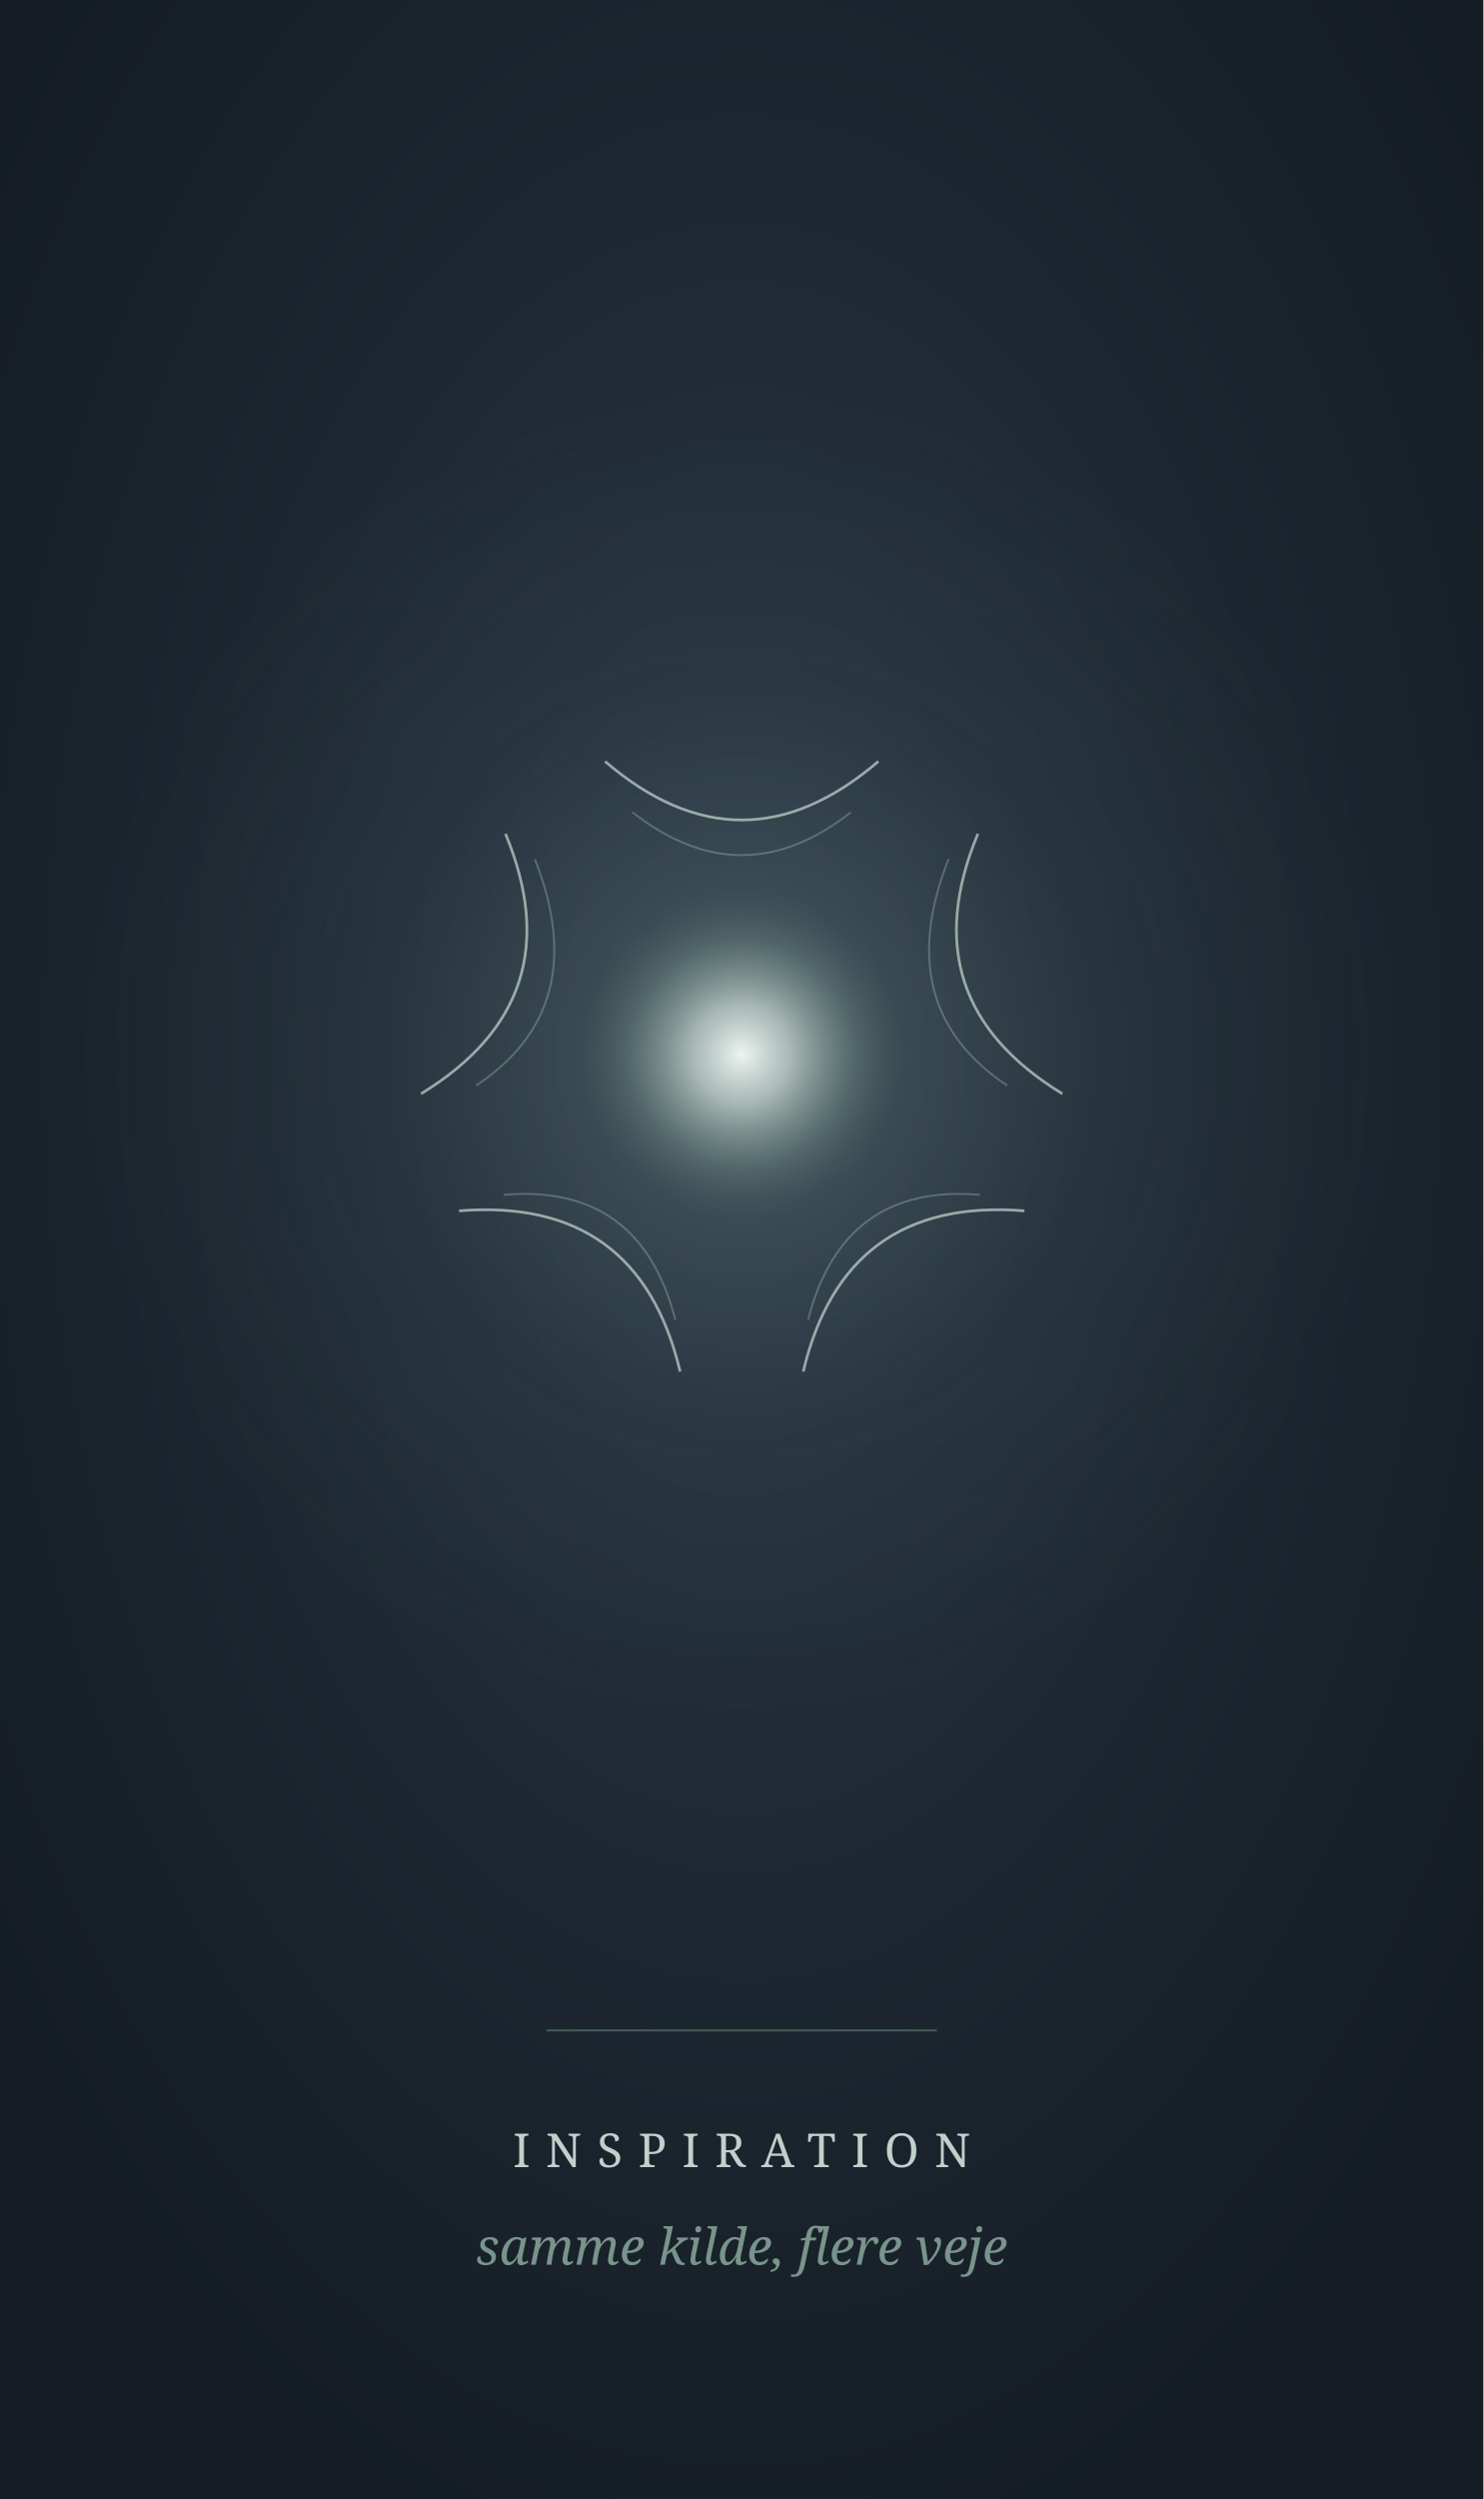
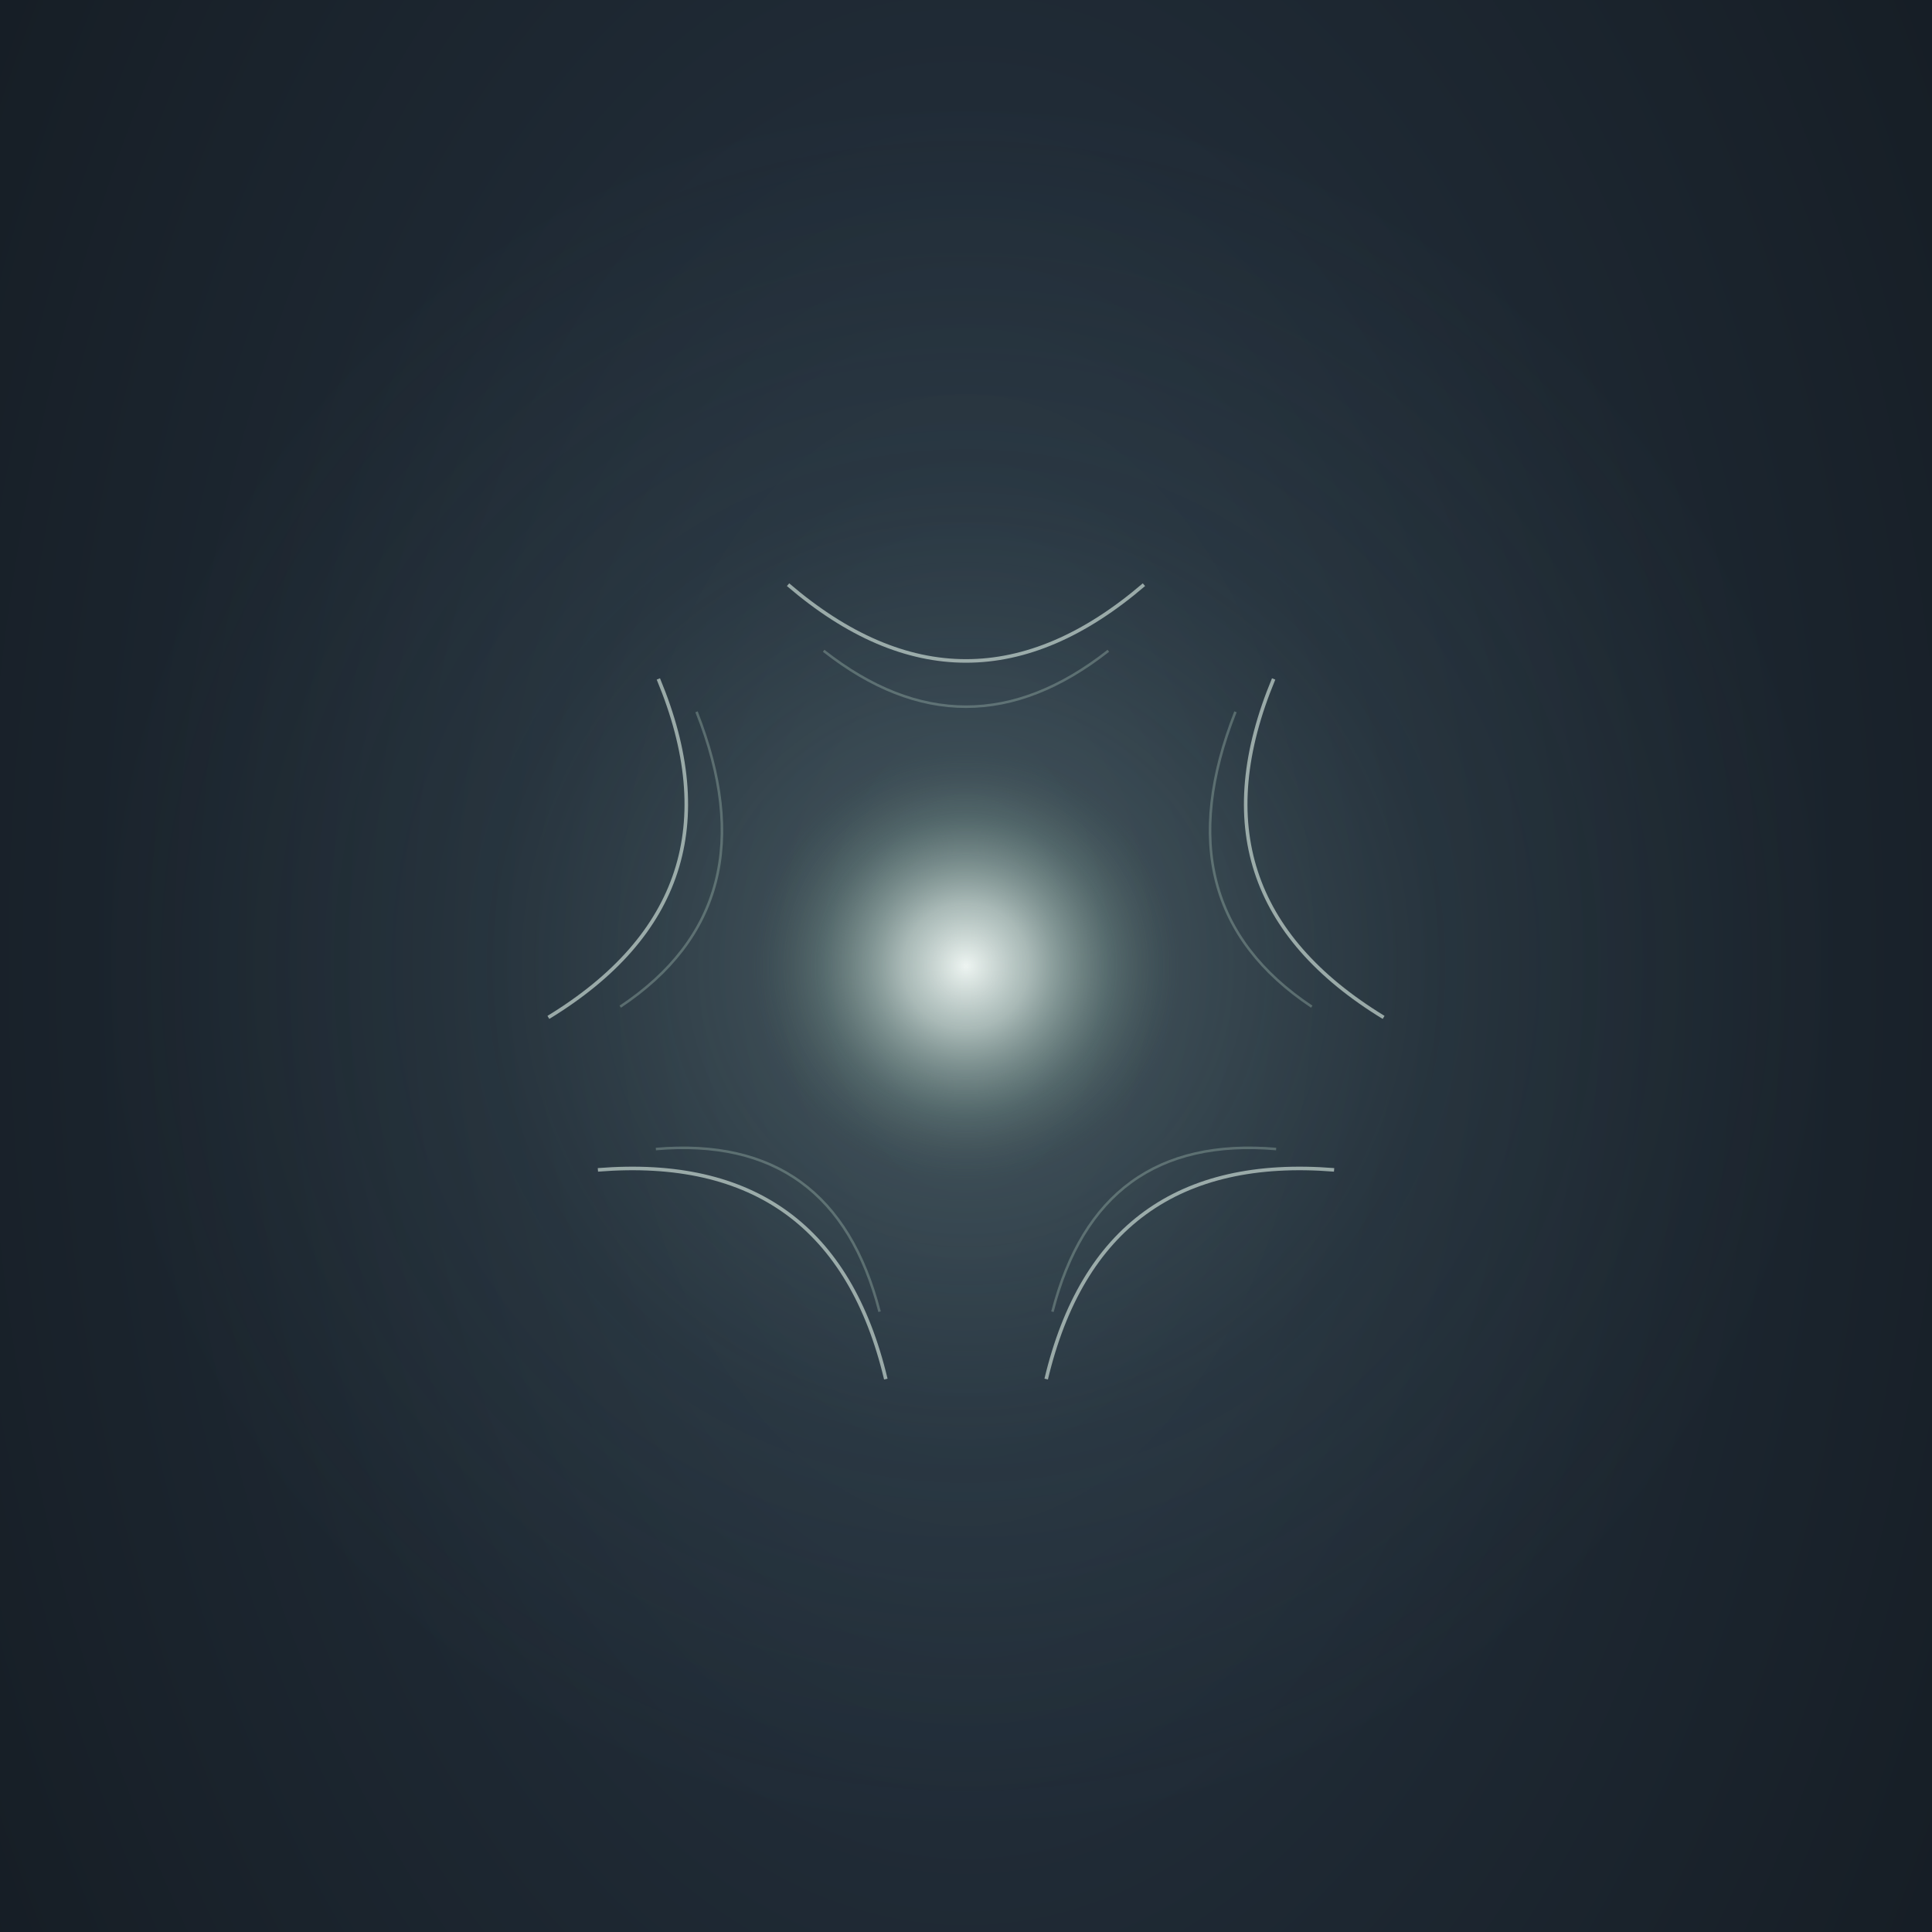
- <svg xmlns="http://www.w3.org/2000/svg" viewBox="0 0 380 640" role="img" aria-label="Inspiration">
+ <svg xmlns="http://www.w3.org/2000/svg" viewBox="0 80 380 380" role="img" aria-label="Inspiration">
  <defs>
    <style>
@keyframes core-r { 0%, 100% { r: 36px; } 50% { r: 46px; } }
@keyframes aura-r { 0%, 100% { rx: 158px; ry: 158px; } 50% { rx: 182px; ry: 182px; } }
/* Buerne skalerer synkront fra centrum - væven ånder som én helhed */
@keyframes weave-breathe {
  0%, 100% { transform: scale(1); }
  50% { transform: scale(1.12); }
}
.core { animation: core-r 8s ease-in-out infinite; }
.aura { animation: aura-r 8s ease-in-out infinite; }
.weave-group {
  animation: weave-breathe 8s ease-in-out infinite;
  transform-origin: 190px 270px;
  transform-box: view-box;
}
@media (prefers-reduced-motion: reduce) {
  .core, .aura, .weave-group { animation: none; }
}
</style>
    <radialGradient id="well" cx="50%" cy="42%" r="65%">
      <stop offset="0%" stop-color="#2a3847" />
      <stop offset="55%" stop-color="#1d2731" />
      <stop offset="100%" stop-color="#141b22" />
    </radialGradient>
    <radialGradient id="core-g" cx="50%" cy="50%" r="50%">
      <stop offset="0%" stop-color="#edf4f1" stop-opacity="1" />
      <stop offset="30%" stop-color="#c8d8d2" stop-opacity="0.75" />
      <stop offset="70%" stop-color="#8aa89c" stop-opacity="0.25" />
      <stop offset="100%" stop-color="#5a7268" stop-opacity="0" />
    </radialGradient>
    <radialGradient id="aura-g" cx="50%" cy="50%" r="50%">
      <stop offset="0%" stop-color="#a8c4b8" stop-opacity="0.28" />
      <stop offset="55%" stop-color="#6a8a7e" stop-opacity="0.08" />
      <stop offset="100%" stop-color="#6a8a7e" stop-opacity="0" />
    </radialGradient>
  </defs>
  <rect x="0" y="0" width="380" height="640" fill="url(#well)" />
  <ellipse class="aura" cx="190" cy="270" rx="170" ry="170" fill="url(#aura-g)" />
  <g class="weave-group" stroke="#c8d8d2" stroke-width="0.7" fill="none" opacity="0.7">
    <path d="M 225.00 195.00 Q 190.00 225.00 155.00 195.00" />
    <path d="M 272.14 280.11 Q 232.80 256.09 250.51 213.54" />
    <path d="M 205.77 351.25 Q 216.45 306.41 262.40 310.10" />
    <path d="M 117.60 310.10 Q 163.55 306.41 174.23 351.25" />
    <path d="M 129.49 213.54 Q 147.20 256.09 107.86 280.11" />
  </g>
  <g class="weave-group" stroke="#a8c4b8" stroke-width="0.5" fill="none" opacity="0.35">
    <path d="M 218.00 208.00 Q 190.00 230.00 162.00 208.00" />
    <path d="M 258.00 278.00 Q 228.00 258.00 243.00 220.00" />
    <path d="M 207.00 338.00 Q 216.00 303.00 251.00 306.00" />
    <path d="M 129.00 306.00 Q 164.00 303.00 173.00 338.00" />
    <path d="M 137.00 220.00 Q 152.00 258.00 122.00 278.00" />
  </g>
  <circle class="core" cx="190" cy="270" r="42" fill="url(#core-g)" />
  <line x1="140" y1="520" x2="240" y2="520" stroke="#6a8a7e" stroke-width="0.5" opacity="0.55" />
  <text x="190" y="555" text-anchor="middle" font-family="Cinzel, serif" font-size="12" letter-spacing="4" fill="#c8d8d2" opacity="0.95">INSPIRATION</text>
  <text x="190" y="580" text-anchor="middle" font-family="Cormorant Garamond, Georgia, serif" font-size="13" font-style="italic" fill="#8aa89c" opacity="0.85">samme kilde, flere veje</text>
</svg>
